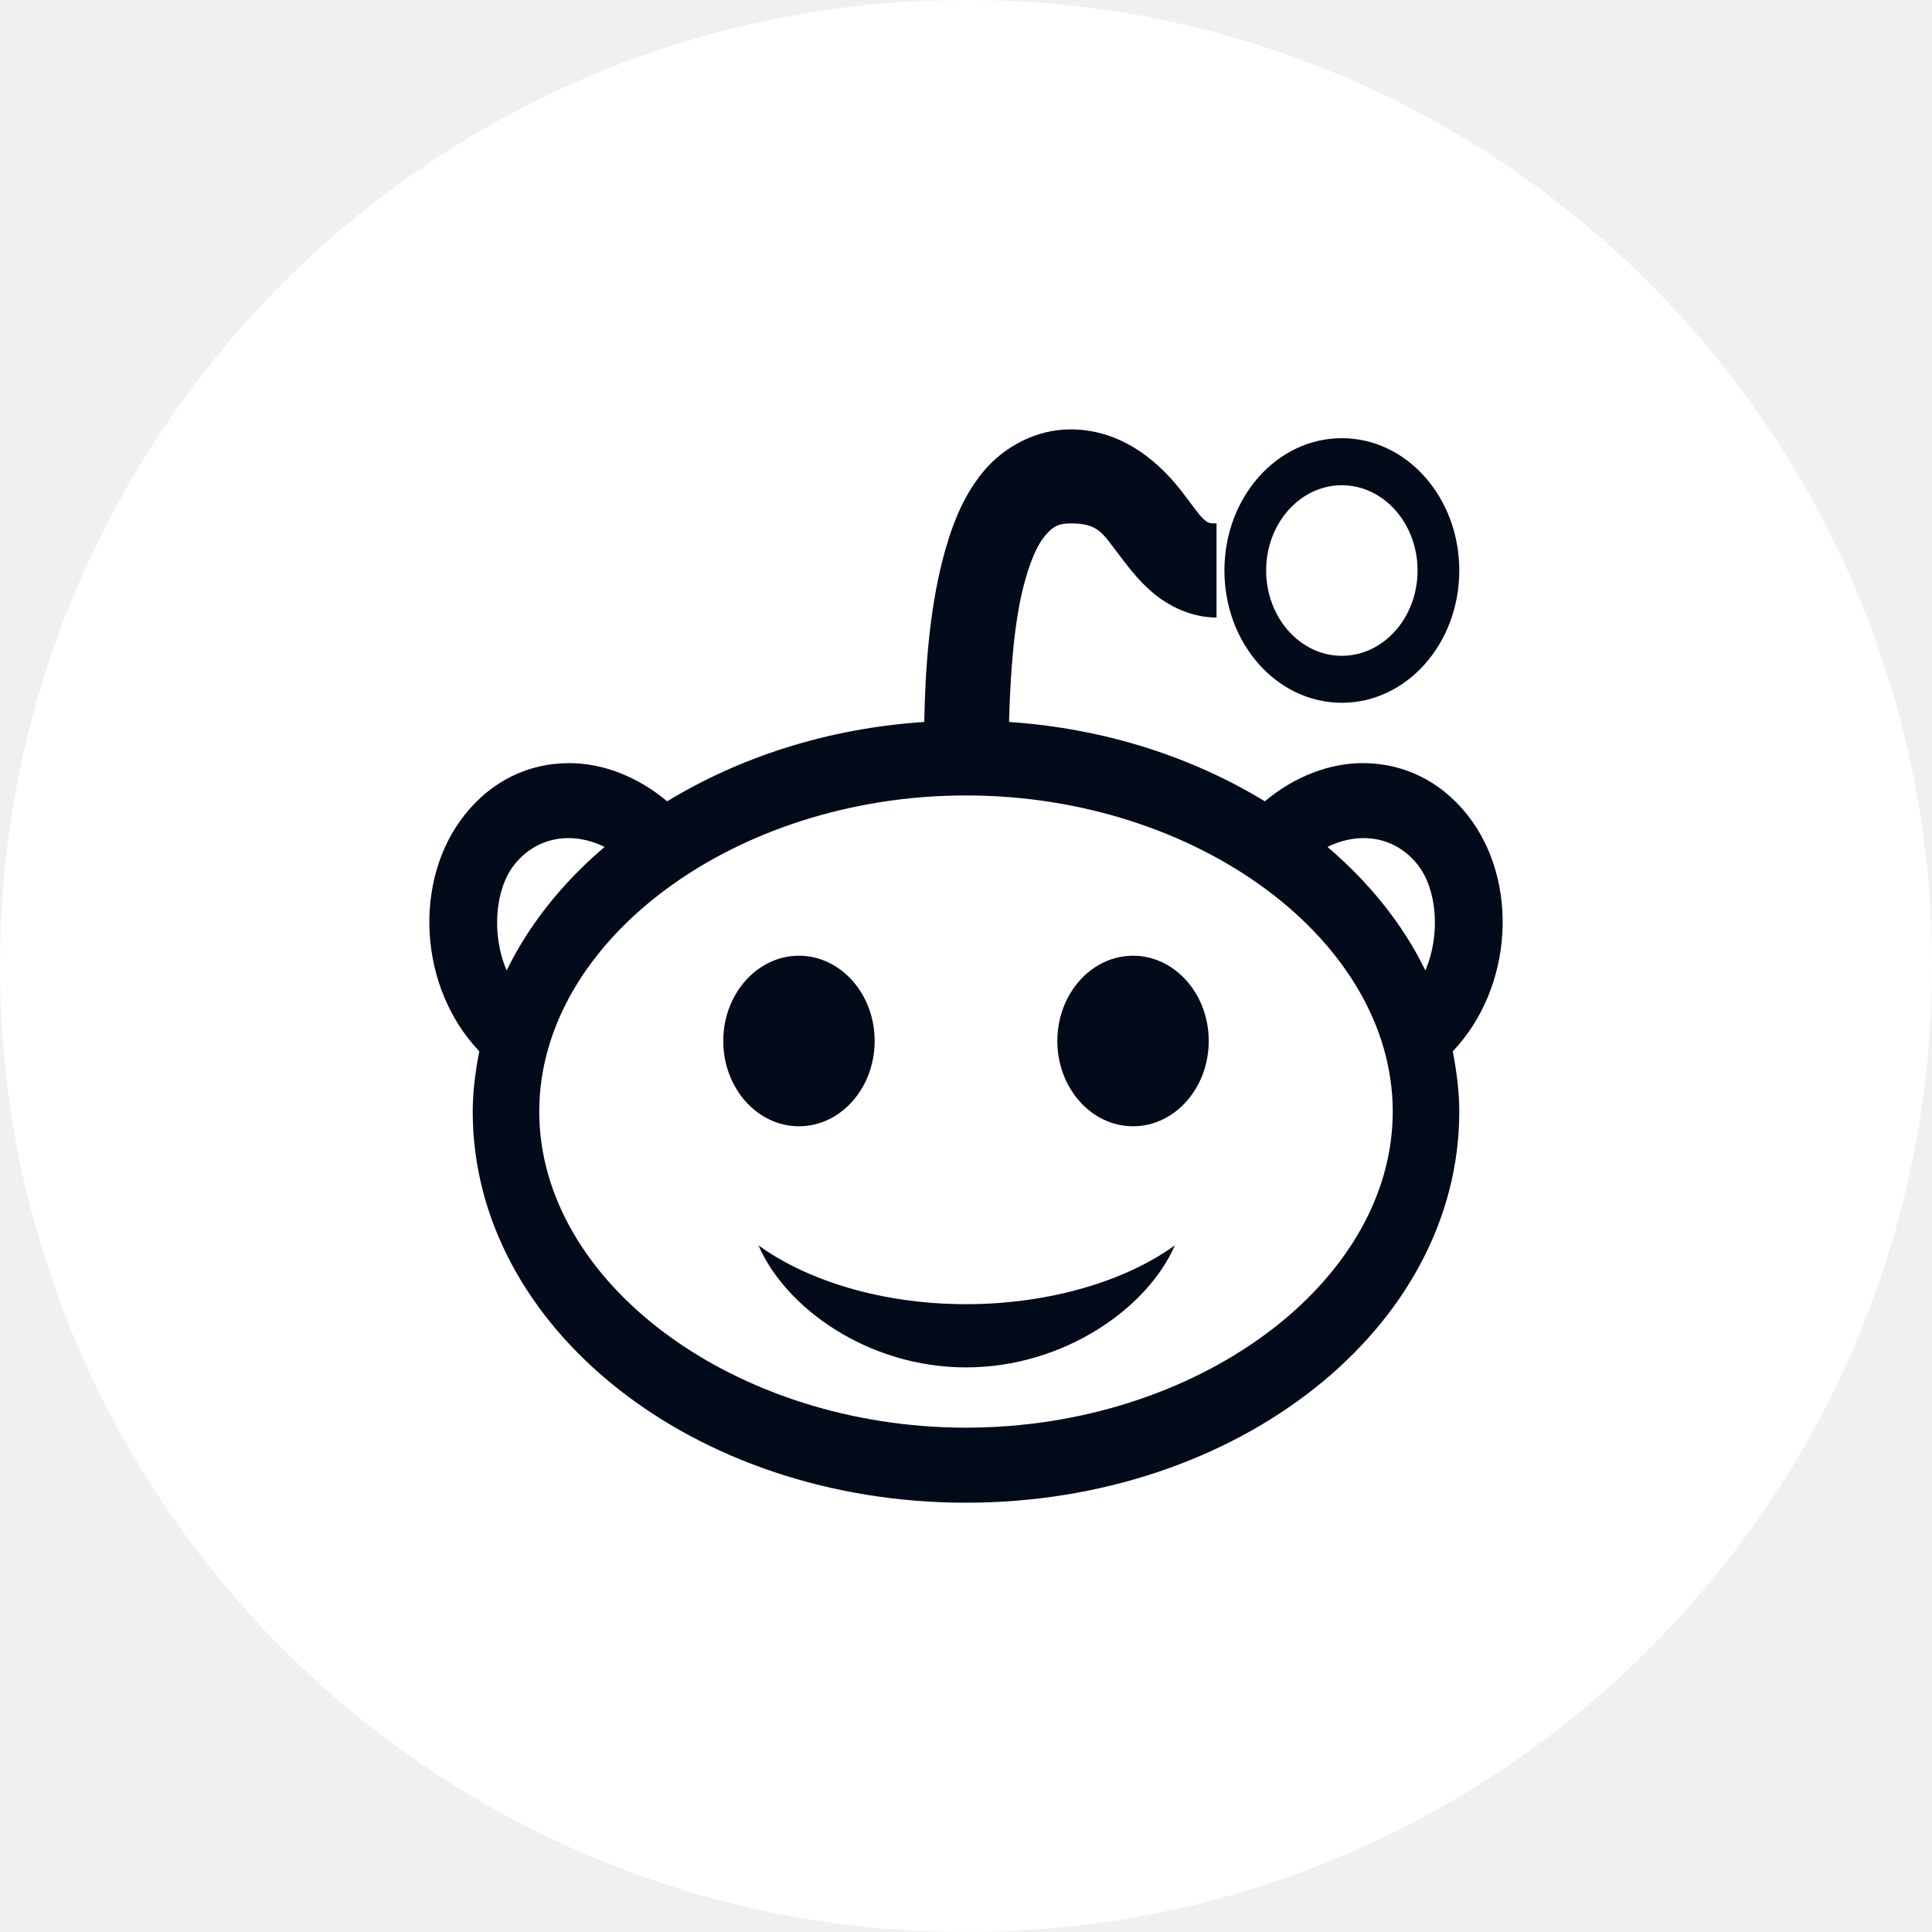
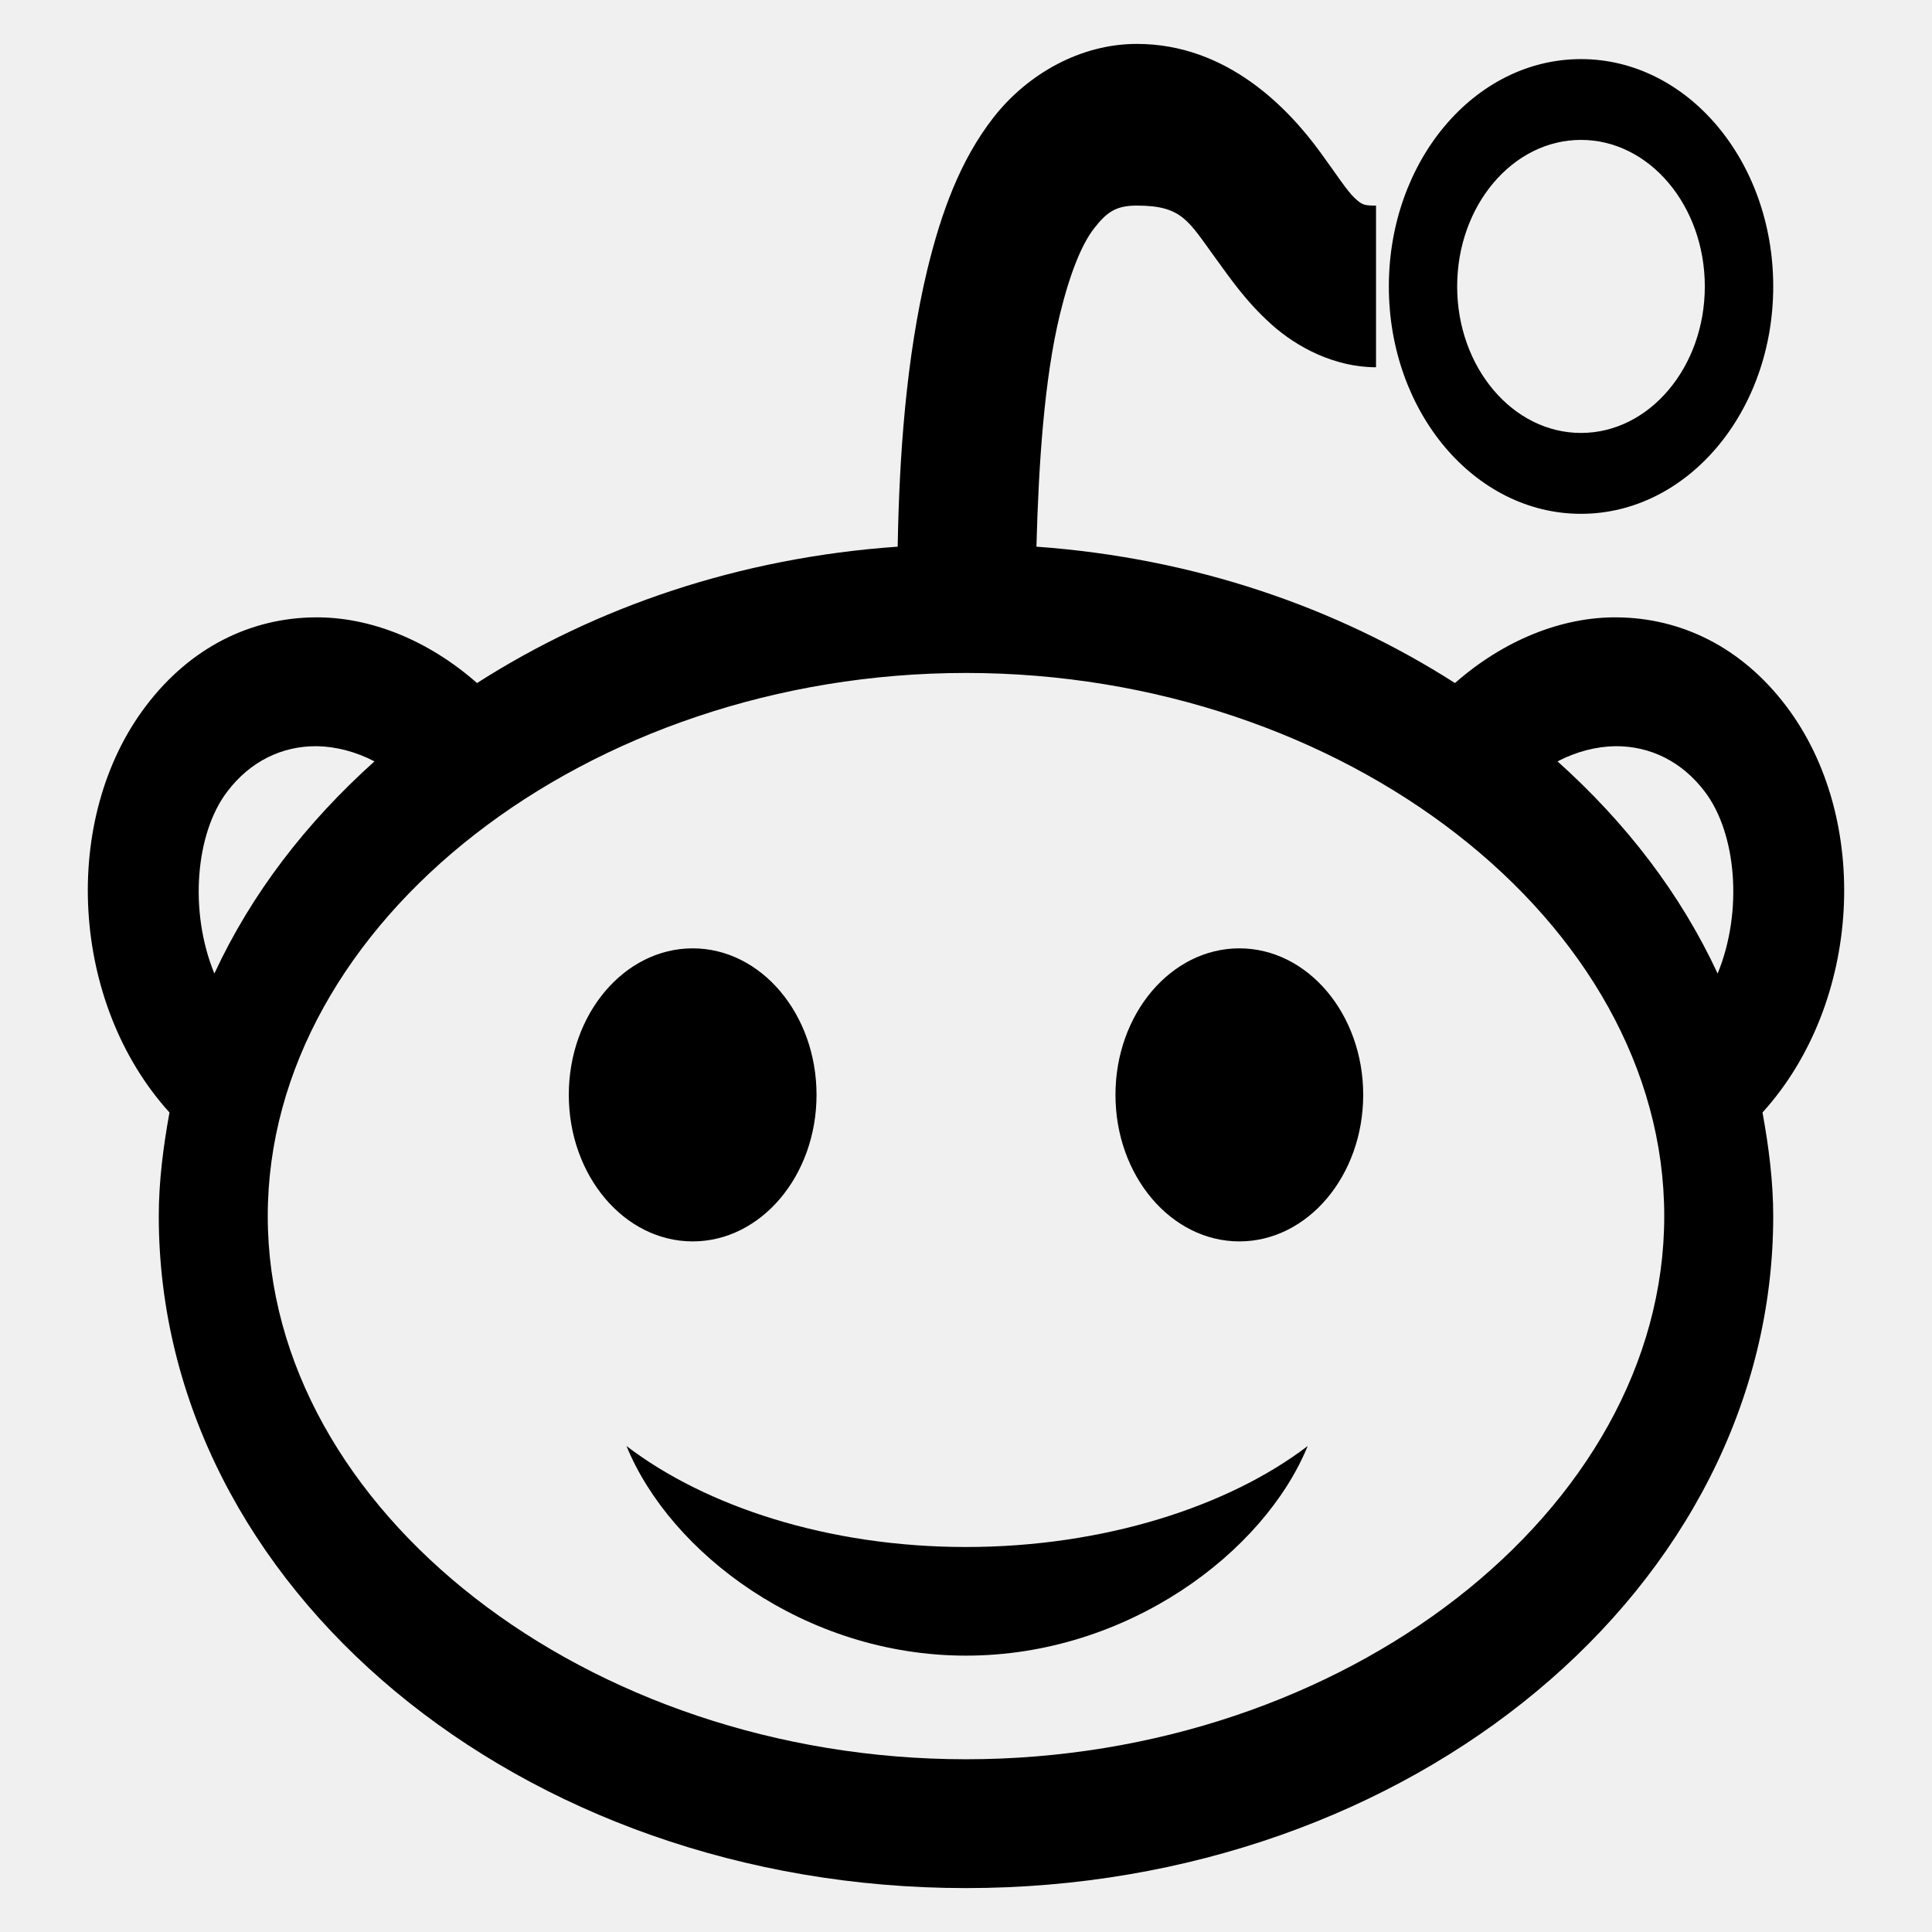
- <svg xmlns="http://www.w3.org/2000/svg" width="25" height="25" viewBox="0 0 25 25" fill="none">
-   <path d="M12.5 0C5.597 0 0 5.597 0 12.5C0 19.403 5.597 25 12.5 25C19.403 25 25 19.403 25 12.5C25 5.597 19.403 0 12.5 0Z" fill="white" />
-   <path d="M13.851 5.556C13.406 5.556 12.988 5.782 12.72 6.107C12.452 6.433 12.304 6.83 12.196 7.249C12.025 7.922 11.972 8.669 11.96 9.342C10.708 9.425 9.575 9.796 8.633 10.369C8.251 10.048 7.791 9.87 7.35 9.875C6.847 9.879 6.37 10.096 6.016 10.54C5.338 11.389 5.416 12.778 6.202 13.604C6.153 13.858 6.117 14.12 6.117 14.384C6.117 17.18 8.975 19.445 12.5 19.445C16.025 19.445 18.883 17.178 18.883 14.384C18.883 14.12 18.847 13.858 18.799 13.604C19.584 12.778 19.662 11.389 18.984 10.54C18.63 10.096 18.153 9.879 17.65 9.875C17.209 9.87 16.749 10.048 16.367 10.369C15.43 9.798 14.303 9.427 13.057 9.342C13.074 8.721 13.119 8.077 13.243 7.591C13.321 7.287 13.414 7.066 13.513 6.945C13.613 6.823 13.684 6.773 13.851 6.773C14.212 6.773 14.258 6.89 14.476 7.173C14.586 7.316 14.712 7.494 14.915 7.668C15.117 7.841 15.417 7.991 15.742 7.991V6.773C15.652 6.773 15.635 6.771 15.573 6.716C15.512 6.662 15.428 6.535 15.303 6.374C15.054 6.048 14.571 5.556 13.851 5.556ZM17.363 5.67C16.523 5.67 15.844 6.436 15.844 7.382C15.844 8.329 16.523 9.094 17.363 9.094C18.203 9.094 18.883 8.329 18.883 7.382C18.883 6.436 18.203 5.67 17.363 5.67ZM17.363 6.279C17.904 6.279 18.343 6.773 18.343 7.382C18.343 7.991 17.904 8.486 17.363 8.486C16.823 8.486 16.384 7.991 16.384 7.382C16.384 6.773 16.823 6.279 17.363 6.279ZM12.5 10.293C15.491 10.293 18.022 12.169 18.022 14.384C18.022 16.6 15.491 18.474 12.5 18.474C9.509 18.474 6.978 16.6 6.978 14.384C6.978 12.169 9.509 10.293 12.5 10.293ZM7.367 10.845C7.517 10.847 7.673 10.885 7.823 10.959C7.28 11.423 6.85 11.956 6.556 12.557C6.354 12.086 6.408 11.499 6.657 11.187C6.839 10.959 7.09 10.842 7.367 10.845ZM17.634 10.845C17.91 10.842 18.161 10.959 18.343 11.187C18.592 11.499 18.647 12.086 18.444 12.557C18.151 11.956 17.72 11.423 17.178 10.959C17.328 10.885 17.484 10.847 17.634 10.845ZM10.339 12.367C9.798 12.367 9.359 12.862 9.359 13.47C9.359 14.079 9.798 14.574 10.339 14.574C10.879 14.574 11.318 14.079 11.318 13.47C11.318 12.862 10.879 12.367 10.339 12.367ZM14.662 12.367C14.121 12.367 13.682 12.862 13.682 13.47C13.682 14.079 14.121 14.574 14.662 14.574C15.202 14.574 15.641 14.079 15.641 13.47C15.641 12.862 15.202 12.367 14.662 12.367ZM9.815 16.115C10.159 16.916 11.223 17.694 12.5 17.694C13.777 17.694 14.858 16.916 15.202 16.115C14.577 16.569 13.591 16.876 12.5 16.876C11.409 16.876 10.44 16.569 9.815 16.115Z" fill="#030A1A" />
+ <svg xmlns="http://www.w3.org/2000/svg" width="22" height="22" viewBox="0 0 22 22" fill="none">
+   <path d="M12.945 0.5C12.304 0.5 11.702 0.842 11.316 1.334C10.93 1.827 10.717 2.427 10.562 3.06C10.316 4.078 10.24 5.207 10.222 6.225C8.419 6.351 6.787 6.911 5.432 7.778C4.881 7.293 4.219 7.023 3.584 7.03C2.86 7.037 2.173 7.365 1.663 8.037C0.687 9.321 0.799 11.421 1.93 12.668C1.86 13.053 1.808 13.449 1.808 13.848C1.808 18.077 5.924 21.5 11 21.5C16.076 21.5 20.192 18.073 20.192 13.848C20.192 13.449 20.14 13.053 20.07 12.668C21.201 11.421 21.313 9.321 20.337 8.037C19.827 7.365 19.14 7.037 18.416 7.03C17.781 7.023 17.119 7.293 16.568 7.778C15.219 6.915 13.596 6.354 11.802 6.225C11.827 5.286 11.891 4.312 12.07 3.578C12.182 3.118 12.316 2.783 12.459 2.6C12.602 2.417 12.705 2.341 12.945 2.341C13.465 2.341 13.532 2.517 13.845 2.945C14.003 3.161 14.185 3.431 14.477 3.693C14.769 3.956 15.201 4.182 15.669 4.182V2.341C15.538 2.341 15.514 2.337 15.426 2.255C15.337 2.172 15.216 1.982 15.037 1.737C14.678 1.244 13.982 0.5 12.945 0.5ZM18.003 0.673C16.793 0.673 15.815 1.83 15.815 3.262C15.815 4.693 16.793 5.851 18.003 5.851C19.213 5.851 20.192 4.693 20.192 3.262C20.192 1.83 19.213 0.673 18.003 0.673ZM18.003 1.593C18.781 1.593 19.413 2.341 19.413 3.262C19.413 4.182 18.781 4.93 18.003 4.93C17.225 4.93 16.593 4.182 16.593 3.262C16.593 2.341 17.225 1.593 18.003 1.593ZM11 7.663C15.307 7.663 18.951 10.5 18.951 13.848C18.951 17.199 15.307 20.033 11 20.033C6.693 20.033 3.049 17.199 3.049 13.848C3.049 10.5 6.693 7.663 11 7.663ZM3.608 8.497C3.824 8.501 4.049 8.558 4.264 8.67C3.483 9.371 2.863 10.177 2.441 11.086C2.149 10.374 2.228 9.486 2.587 9.015C2.848 8.67 3.21 8.494 3.608 8.497ZM18.392 8.497C18.79 8.494 19.152 8.67 19.413 9.015C19.772 9.486 19.851 10.374 19.559 11.086C19.137 10.177 18.517 9.371 17.736 8.67C17.951 8.558 18.176 8.501 18.392 8.497ZM7.888 10.799C7.109 10.799 6.477 11.547 6.477 12.467C6.477 13.388 7.109 14.136 7.888 14.136C8.666 14.136 9.298 13.388 9.298 12.467C9.298 11.547 8.666 10.799 7.888 10.799ZM14.113 10.799C13.334 10.799 12.702 11.547 12.702 12.467C12.702 13.388 13.334 14.136 14.113 14.136C14.891 14.136 15.523 13.388 15.523 12.467C15.523 11.547 14.891 10.799 14.113 10.799ZM7.134 16.466C7.629 17.678 9.161 18.853 11 18.853C12.839 18.853 14.395 17.678 14.891 16.466C13.991 17.153 12.571 17.616 11 17.616C9.429 17.616 8.033 17.153 7.134 16.466Z" fill="currentColor" />
</svg>
